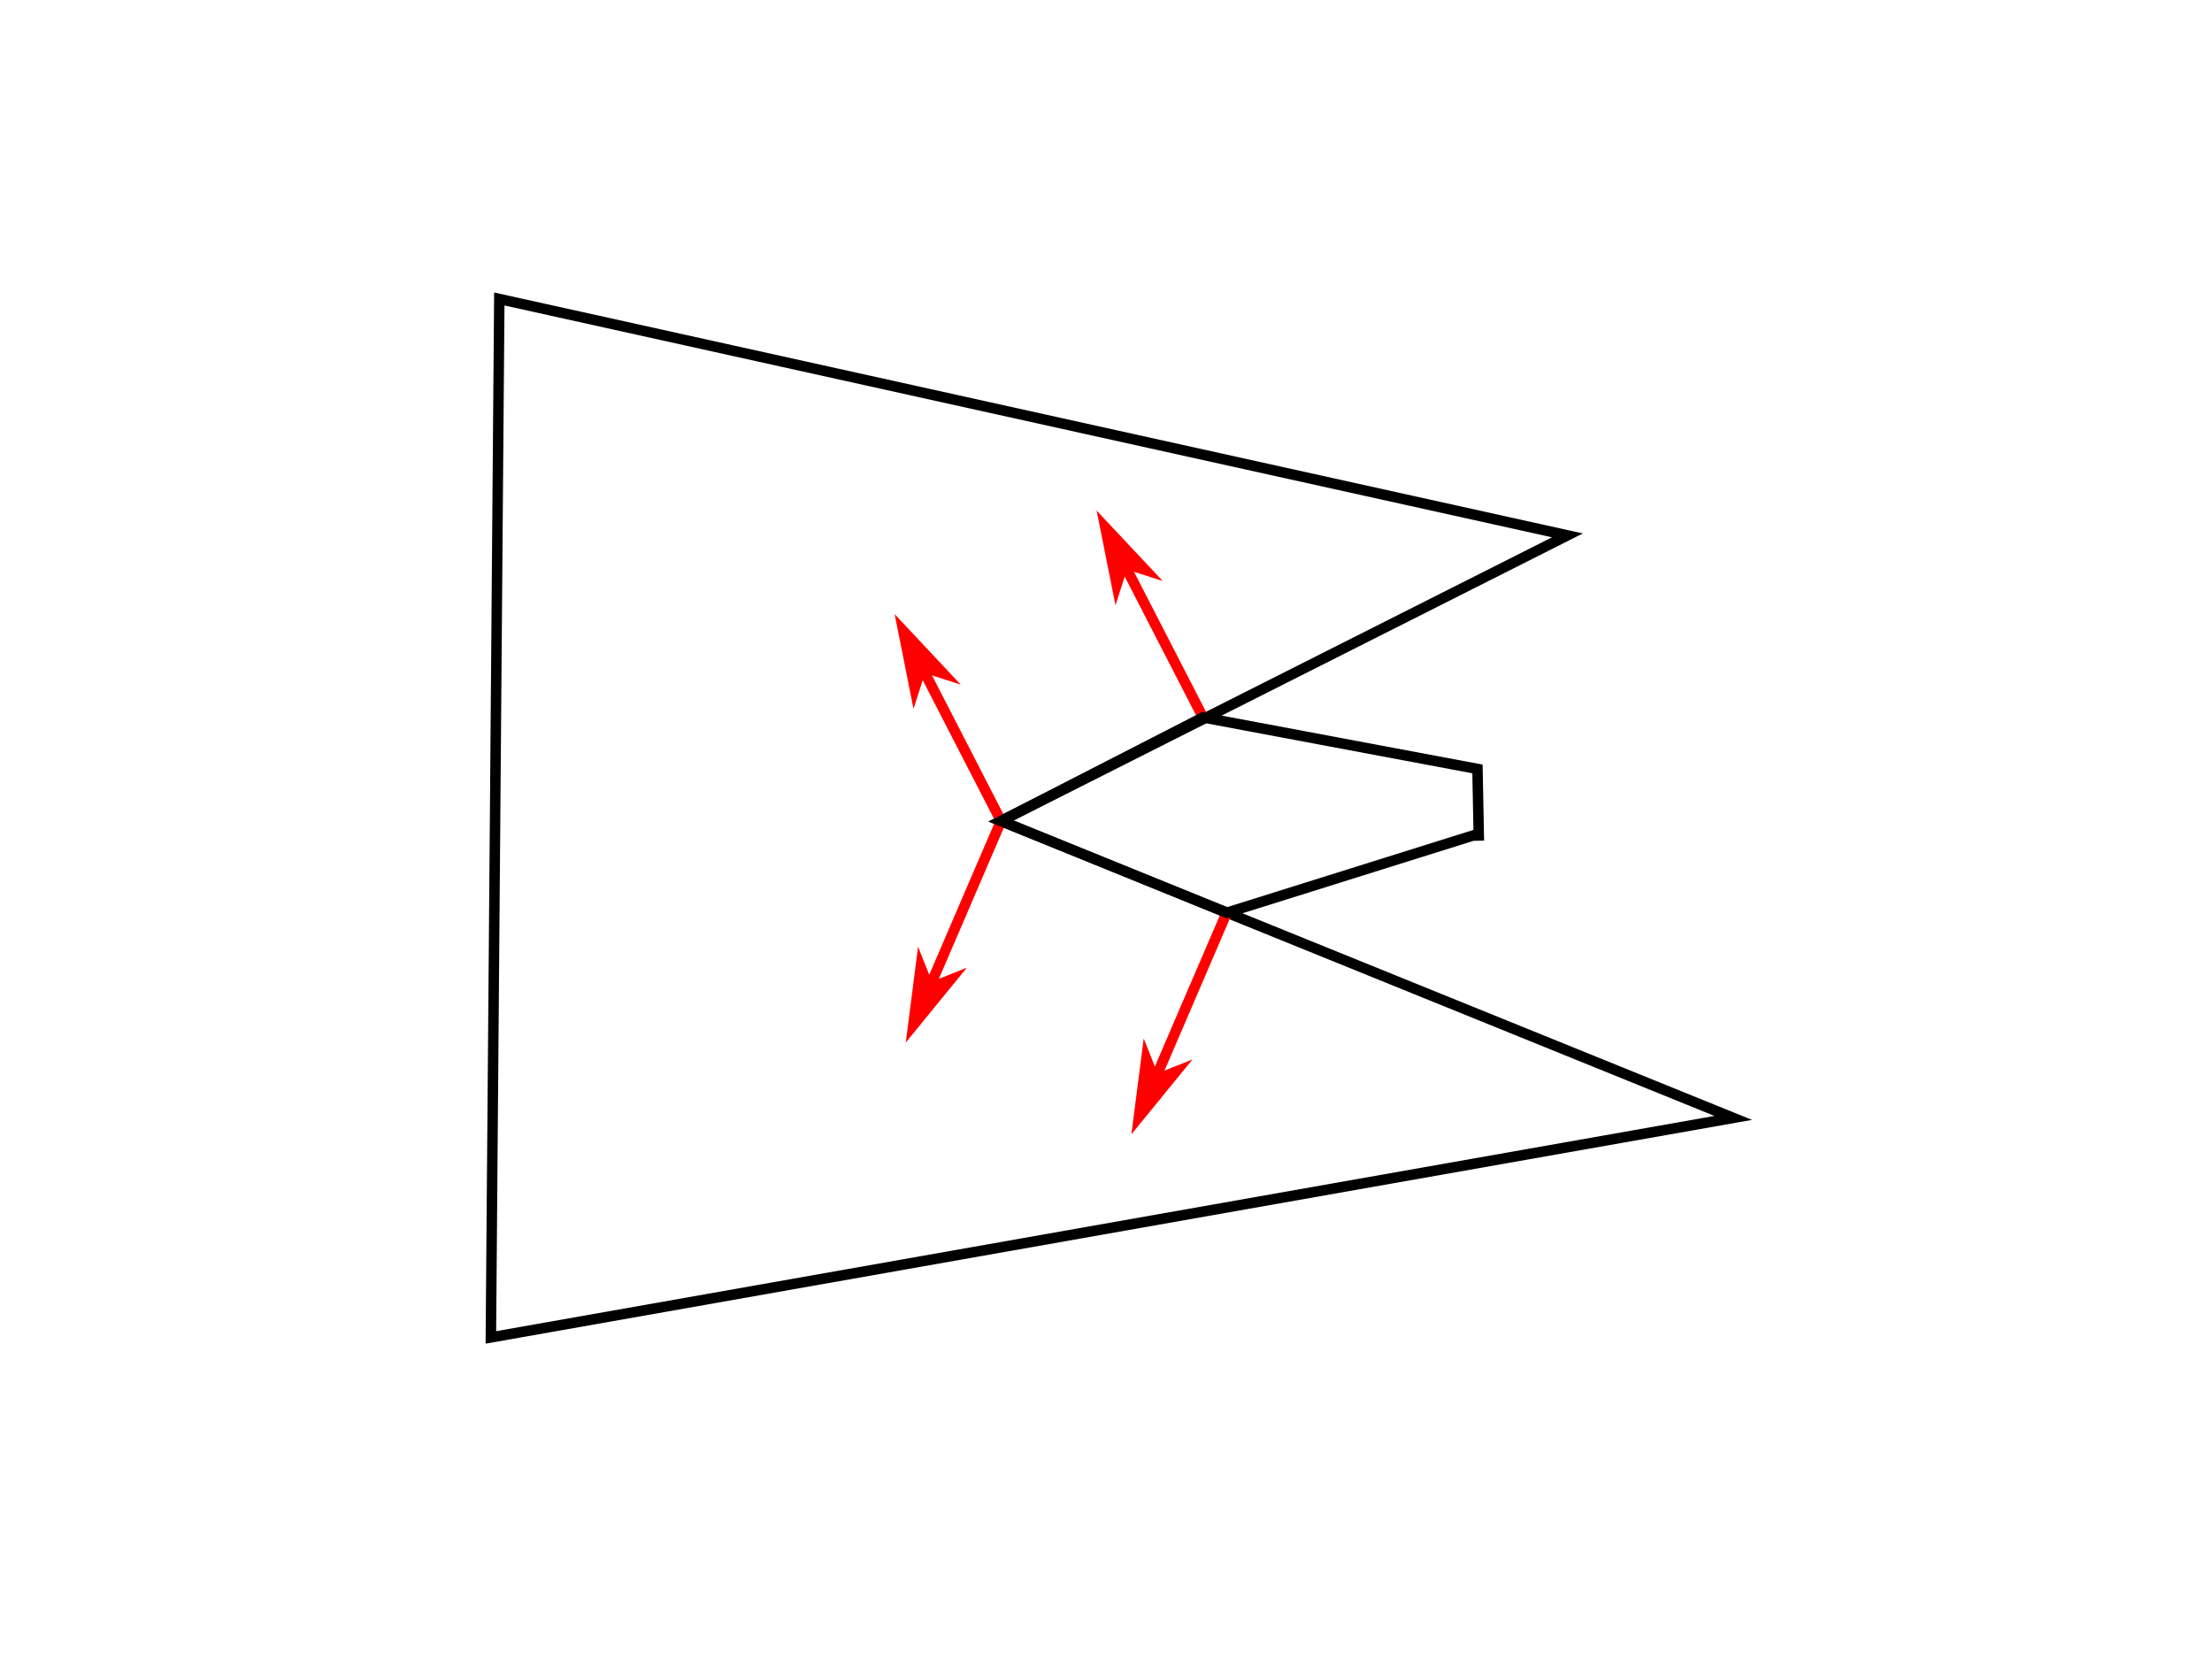
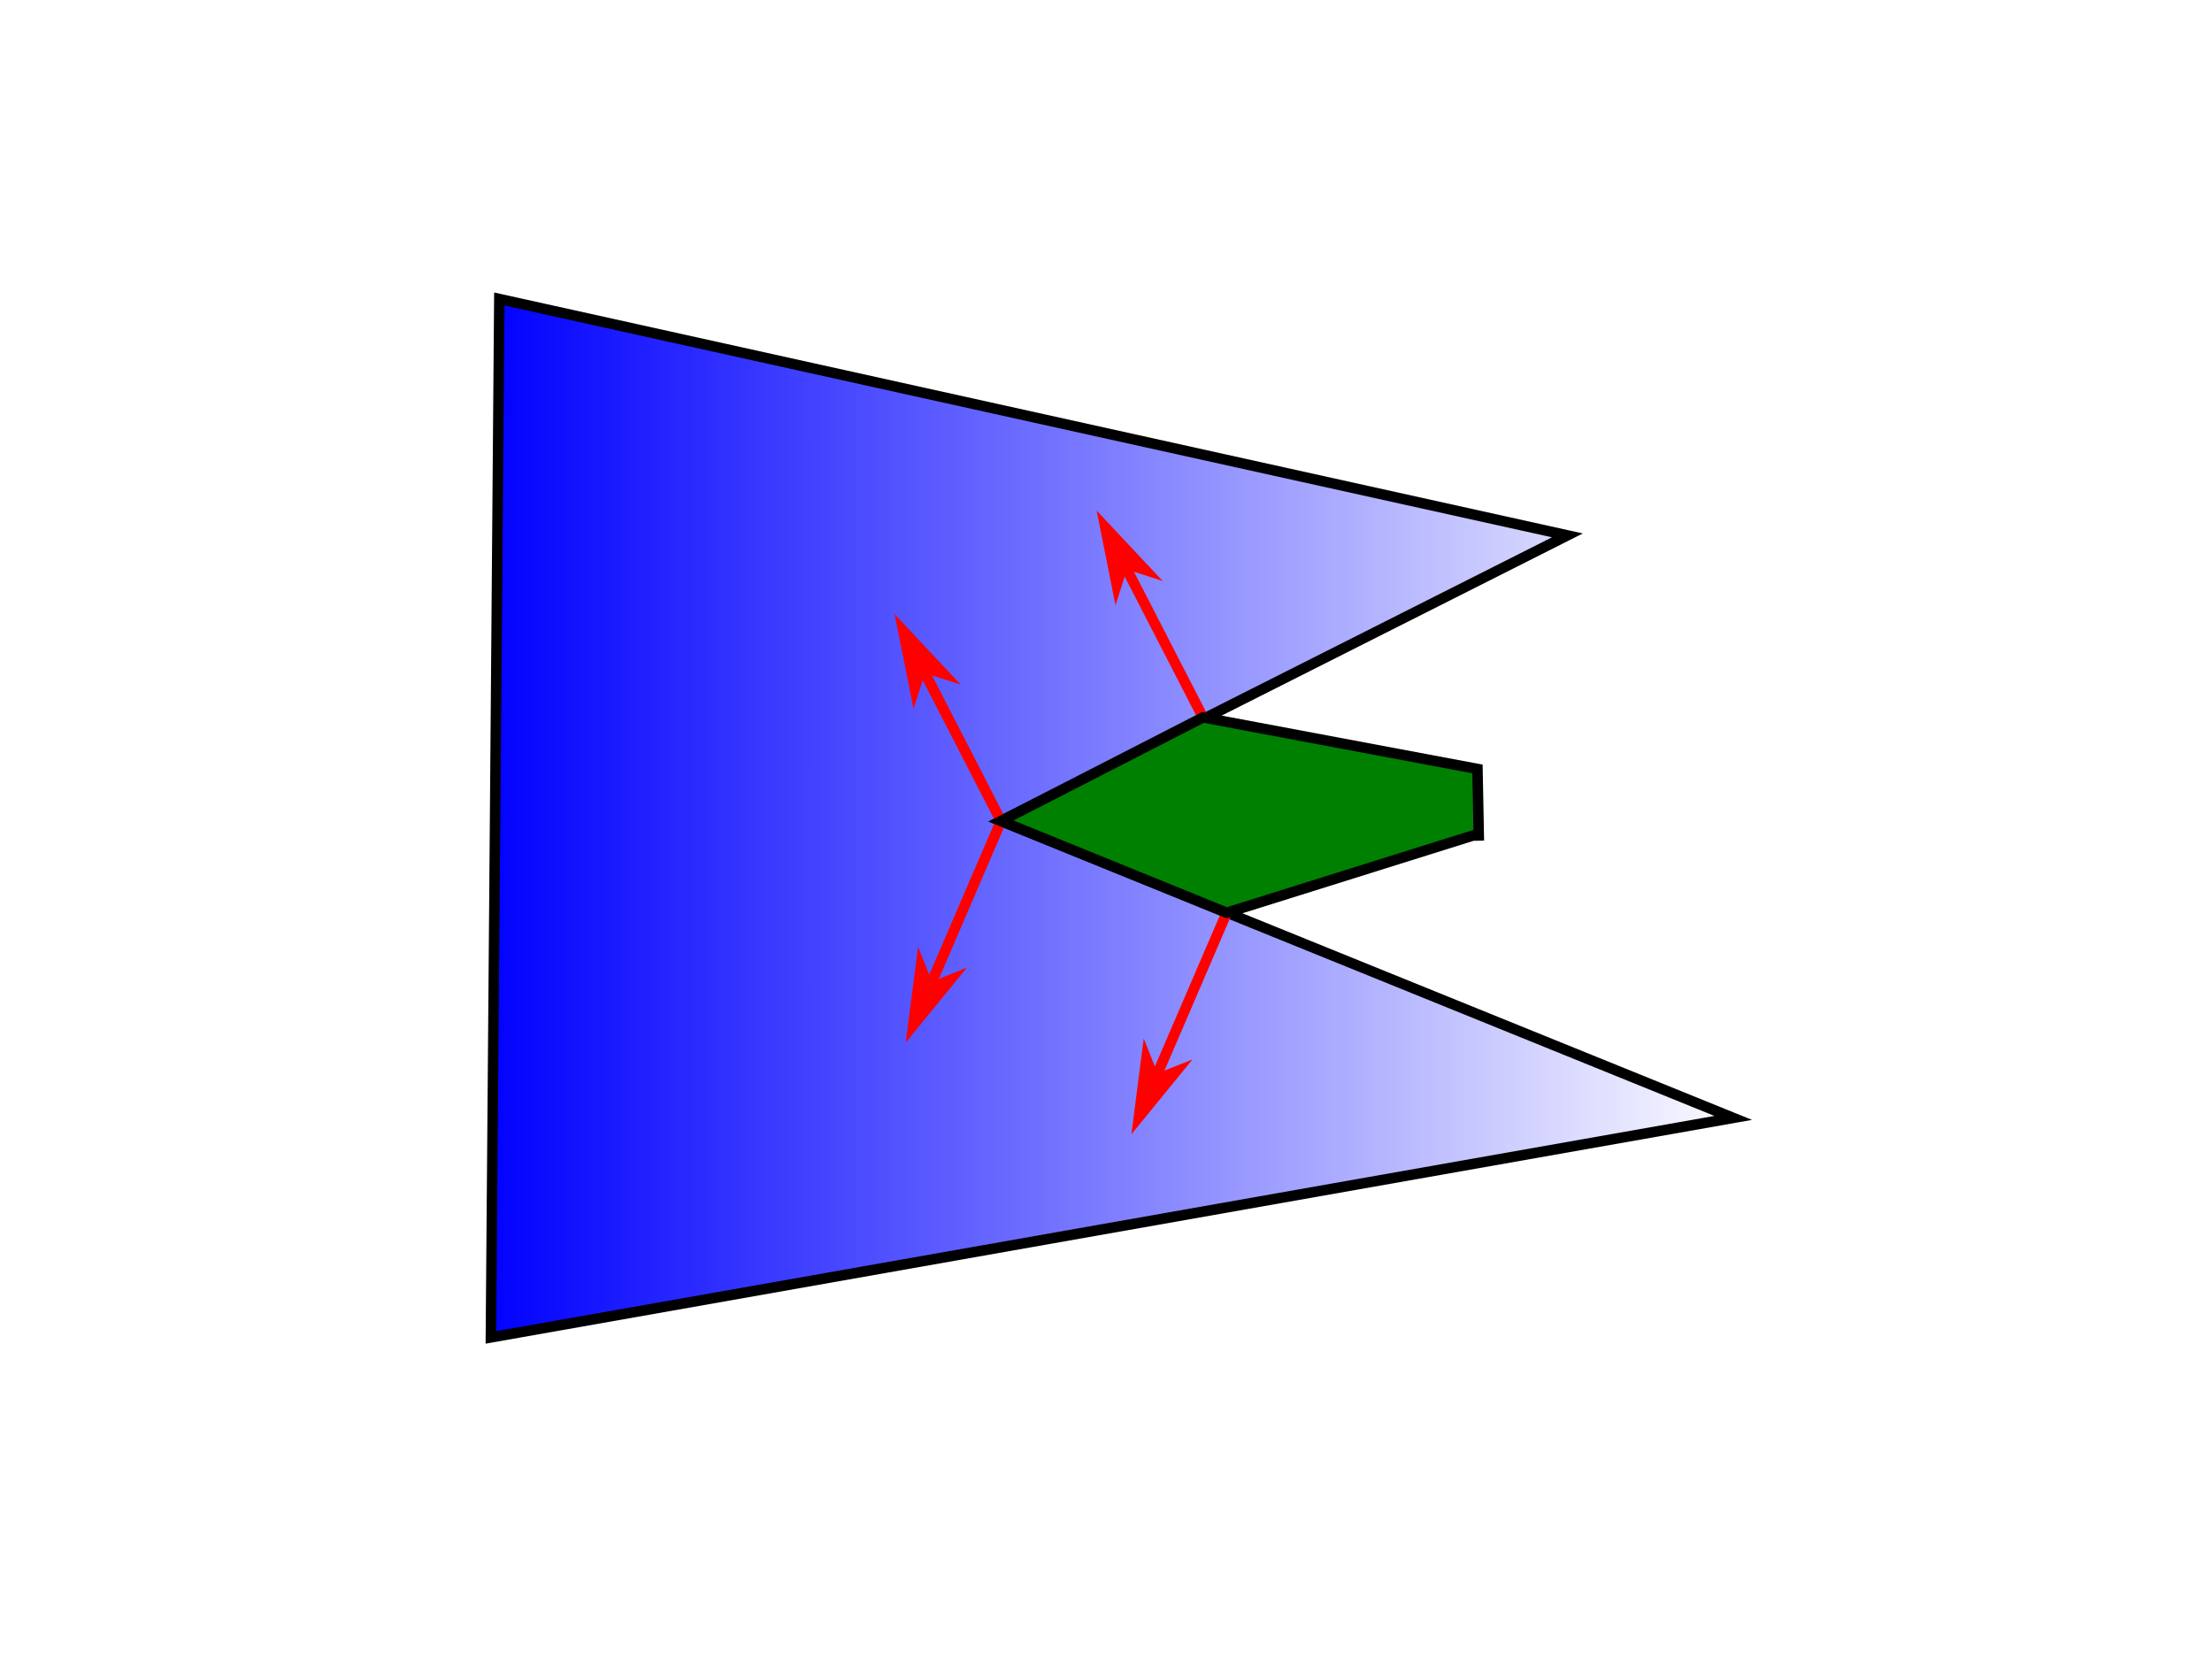
- <svg xmlns="http://www.w3.org/2000/svg" width="800px" height="600px" viewBox="0 0 800 600" version="1.1" id="SVGRoot">
+ <svg xmlns="http://www.w3.org/2000/svg" xmlns:xlink="http://www.w3.org/1999/xlink" width="800px" height="600px" viewBox="0 0 800 600" version="1.1" id="SVGRoot">
  <defs id="defs5622">
+     <linearGradient id="linearGradient886">
+       <stop style="stop-color:#0000ff;stop-opacity:1;" offset="0" id="stop882" />
+       <stop style="stop-color:#0000ff;stop-opacity:0;" offset="1" id="stop884" />
+     </linearGradient>
    <marker style="overflow:visible;" id="marker6409" refX="0.0" refY="0.0" orient="auto">
      <path transform="scale(0.4) rotate(180) translate(10,0)" style="fill-rule:evenodd;stroke:#ff0000;stroke-width:1pt;stroke-opacity:1;fill:#ff0000;fill-opacity:1" d="M 0.0,0.0 L 5.0,-5.0 L -12.5,0.0 L 5.0,5.0 L 0.0,0.0 z " id="path6407" />
    </marker>
    <marker orient="auto" refY="0.0" refX="0.0" id="Arrow1Mend" style="overflow:visible;">
      <path id="path2909" d="M 0.0,0.0 L 5.0,-5.0 L -12.5,0.0 L 5.0,5.0 L 0.0,0.0 z " style="fill-rule:evenodd;stroke:#ff0000;stroke-width:1pt;stroke-opacity:1;fill:#ff0000;fill-opacity:1" transform="scale(0.4) rotate(180) translate(10,0)" />
    </marker>
    <marker style="overflow:visible;" id="marker6267" refX="0.0" refY="0.0" orient="auto">
      <path transform="scale(0.8) rotate(180) translate(12.5,0)" style="fill-rule:evenodd;stroke:#ff0000;stroke-width:1pt;stroke-opacity:1;fill:#ff0000;fill-opacity:1" d="M 0.0,0.0 L 5.0,-5.0 L -12.5,0.0 L 5.0,5.0 L 0.0,0.0 z " id="path6265" />
    </marker>
-     <meshgradient id="meshgradient6233" gradientUnits="userSpaceOnUse" x="176.953" y="107.422" gradientTransform="matrix(1.301208,0,0,1.302769,-52.72238,-31.81533)">
-       <meshrow id="meshrow6235">
-         <meshpatch id="meshpatch6237">
-           <stop path="c 115.104,0  230.208,0  345.312,0" style="stop-color:#ffffff;stop-opacity:1" id="stop6239" />
-           <stop path="c 0,96.094  0,192.188  0,288.281" style="stop-color:#008000;stop-opacity:1" id="stop6241" />
-           <stop path="c -115.104,0  -230.208,0  -345.312,0" style="stop-color:#ffffff;stop-opacity:1" id="stop6243" />
-           <stop path="c 0,-96.094  0,-192.188  0,-288.281" style="stop-color:#008000;stop-opacity:1" id="stop6245" />
-         </meshpatch>
-       </meshrow>
-     </meshgradient>
    <marker orient="auto" refY="0" refX="0" id="Arrow1Mend-6" style="overflow:visible">
      <path id="path2909-7" d="M 0,0 5,-5 -12.5,0 5,5 Z" style="fill:#ff0000;fill-opacity:1;fill-rule:evenodd;stroke:#ff0000;stroke-width:1pt;stroke-opacity:1" transform="matrix(-0.4,0,0,-0.4,-4,0)" />
    </marker>
    <marker style="overflow:visible" id="marker6409-3" refX="0" refY="0" orient="auto">
      <path transform="matrix(-0.4,0,0,-0.4,-4,0)" style="fill:#ff0000;fill-opacity:1;fill-rule:evenodd;stroke:#ff0000;stroke-width:1pt;stroke-opacity:1" d="M 0,0 5,-5 -12.5,0 5,5 Z" id="path6407-4" />
    </marker>
-     <meshgradient id="meshgradient7055" gradientUnits="userSpaceOnUse" x="318.75" y="198.828" gradientTransform="translate(104.2969,-18.75)">
-       <meshrow id="meshrow7057">
-         <meshpatch id="meshpatch7059">
-           <stop path="c 91.667,0  183.333,0  275,0" style="stop-color:#ffffff;stop-opacity:1" id="stop7061" />
-           <stop path="c 0,41.016  0,82.031  0,123.047" style="stop-color:#800080;stop-opacity:1" id="stop7063" />
-           <stop path="c -91.667,0  -183.333,0  -275,0" style="stop-color:#ffffff;stop-opacity:1" id="stop7065" />
-           <stop path="c 0,-41.016  0,-82.031  0,-123.047" style="stop-color:#800080;stop-opacity:1" id="stop7067" />
-         </meshpatch>
-       </meshrow>
-     </meshgradient>
-     <meshgradient id="meshgradient8371" gradientUnits="userSpaceOnUse" x="318.75" y="223.582" gradientTransform="matrix(1.301208,0,0,1.302769,-52.72238,-31.81533)">
-       <meshrow id="meshrow8373">
-         <meshpatch id="meshpatch8375">
-           <stop path="c 44.271,0  88.542,0  132.812,0" style="stop-color:#ffffff;stop-opacity:1" id="stop8377" />
-           <stop path="c 0,18.077  0,36.154  0,54.231" style="stop-color:#800080;stop-opacity:1" id="stop8379" />
-           <stop path="c -44.271,0  -88.542,0  -132.812,0" style="stop-color:#ffffff;stop-opacity:1" id="stop8381" />
-           <stop path="c 0,-18.077  0,-36.154  0,-54.231" style="stop-color:#800080;stop-opacity:1" id="stop8383" />
-         </meshpatch>
-       </meshrow>
-     </meshgradient>
+     <linearGradient xlink:href="#linearGradient886" id="linearGradient920" x1="175.622" y1="295.866" x2="633.653" y2="295.866" gradientUnits="userSpaceOnUse" />
  </defs>
  <g id="layer1">
-     <path style="fill:url(#meshgradient6233);fill-opacity:1;stroke:#000000;stroke-width:3.78;stroke-linecap:butt;stroke-linejoin:miter;stroke-miterlimit:4;stroke-dasharray:none;stroke-opacity:1" d="m 180.58,108.131 -3.05,375.564 449.323,-79.388 L 362.038,296.93 566.876,193.625 Z" id="path6181" />
+     <path style="fill:url(#linearGradient920);fill-opacity:1;stroke:#000000;stroke-width:3.78;stroke-linecap:butt;stroke-linejoin:miter;stroke-miterlimit:4;stroke-dasharray:none;stroke-opacity:1" d="m 180.58,108.131 -3.05,375.564 449.323,-79.388 L 362.038,296.93 566.876,193.625 Z" id="path6181" />
    <path style="fill:none;stroke:#ff0000;stroke-width:3.78;stroke-linecap:butt;stroke-linejoin:miter;stroke-miterlimit:4;stroke-dasharray:none;stroke-opacity:1;marker-end:url(#Arrow1Mend)" d="M 362.038,296.93 326.966,228.739" id="path6247" />
    <path style="fill:none;stroke:#ff0000;stroke-width:3.78;stroke-linecap:butt;stroke-linejoin:miter;stroke-miterlimit:4;stroke-dasharray:none;stroke-opacity:1;marker-end:url(#marker6409)" d="m 362.038,296.93 -31.514,73.281" id="path6249" />
    <path style="fill:none;stroke:#ff0000;stroke-width:3.78;stroke-linecap:butt;stroke-linejoin:miter;stroke-miterlimit:4;stroke-dasharray:none;stroke-opacity:1;marker-end:url(#Arrow1Mend-6)" d="m 435.085,259.46 -35.072,-68.192" id="path6247-6" />
    <path style="fill:none;stroke:#ff0000;stroke-width:3.78;stroke-linecap:butt;stroke-linejoin:miter;stroke-miterlimit:4;stroke-dasharray:none;stroke-opacity:1;marker-end:url(#marker6409-3)" d="M 443.642,330.11 412.128,403.391" id="path6249-0" />
-     <path style="fill:url(#meshgradient8371);fill-opacity:1;stroke:#000000;stroke-width:3.78;stroke-linecap:butt;stroke-linejoin:miter;stroke-miterlimit:4;stroke-dasharray:none;stroke-opacity:1" d="m 534.854,301.51 -91.212,28.6 -81.604,-33.18 73.048,-37.471 99.261,18.641 0.508,25.954" id="path8369" />
+     <path style="fill:#008000;fill-opacity:1;stroke:#000000;stroke-width:3.78;stroke-linecap:butt;stroke-linejoin:miter;stroke-miterlimit:4;stroke-dasharray:none;stroke-opacity:1" d="m 534.854,301.51 -91.212,28.6 -81.604,-33.18 73.048,-37.471 99.261,18.641 0.508,25.954" id="path8369" />
  </g>
</svg>
